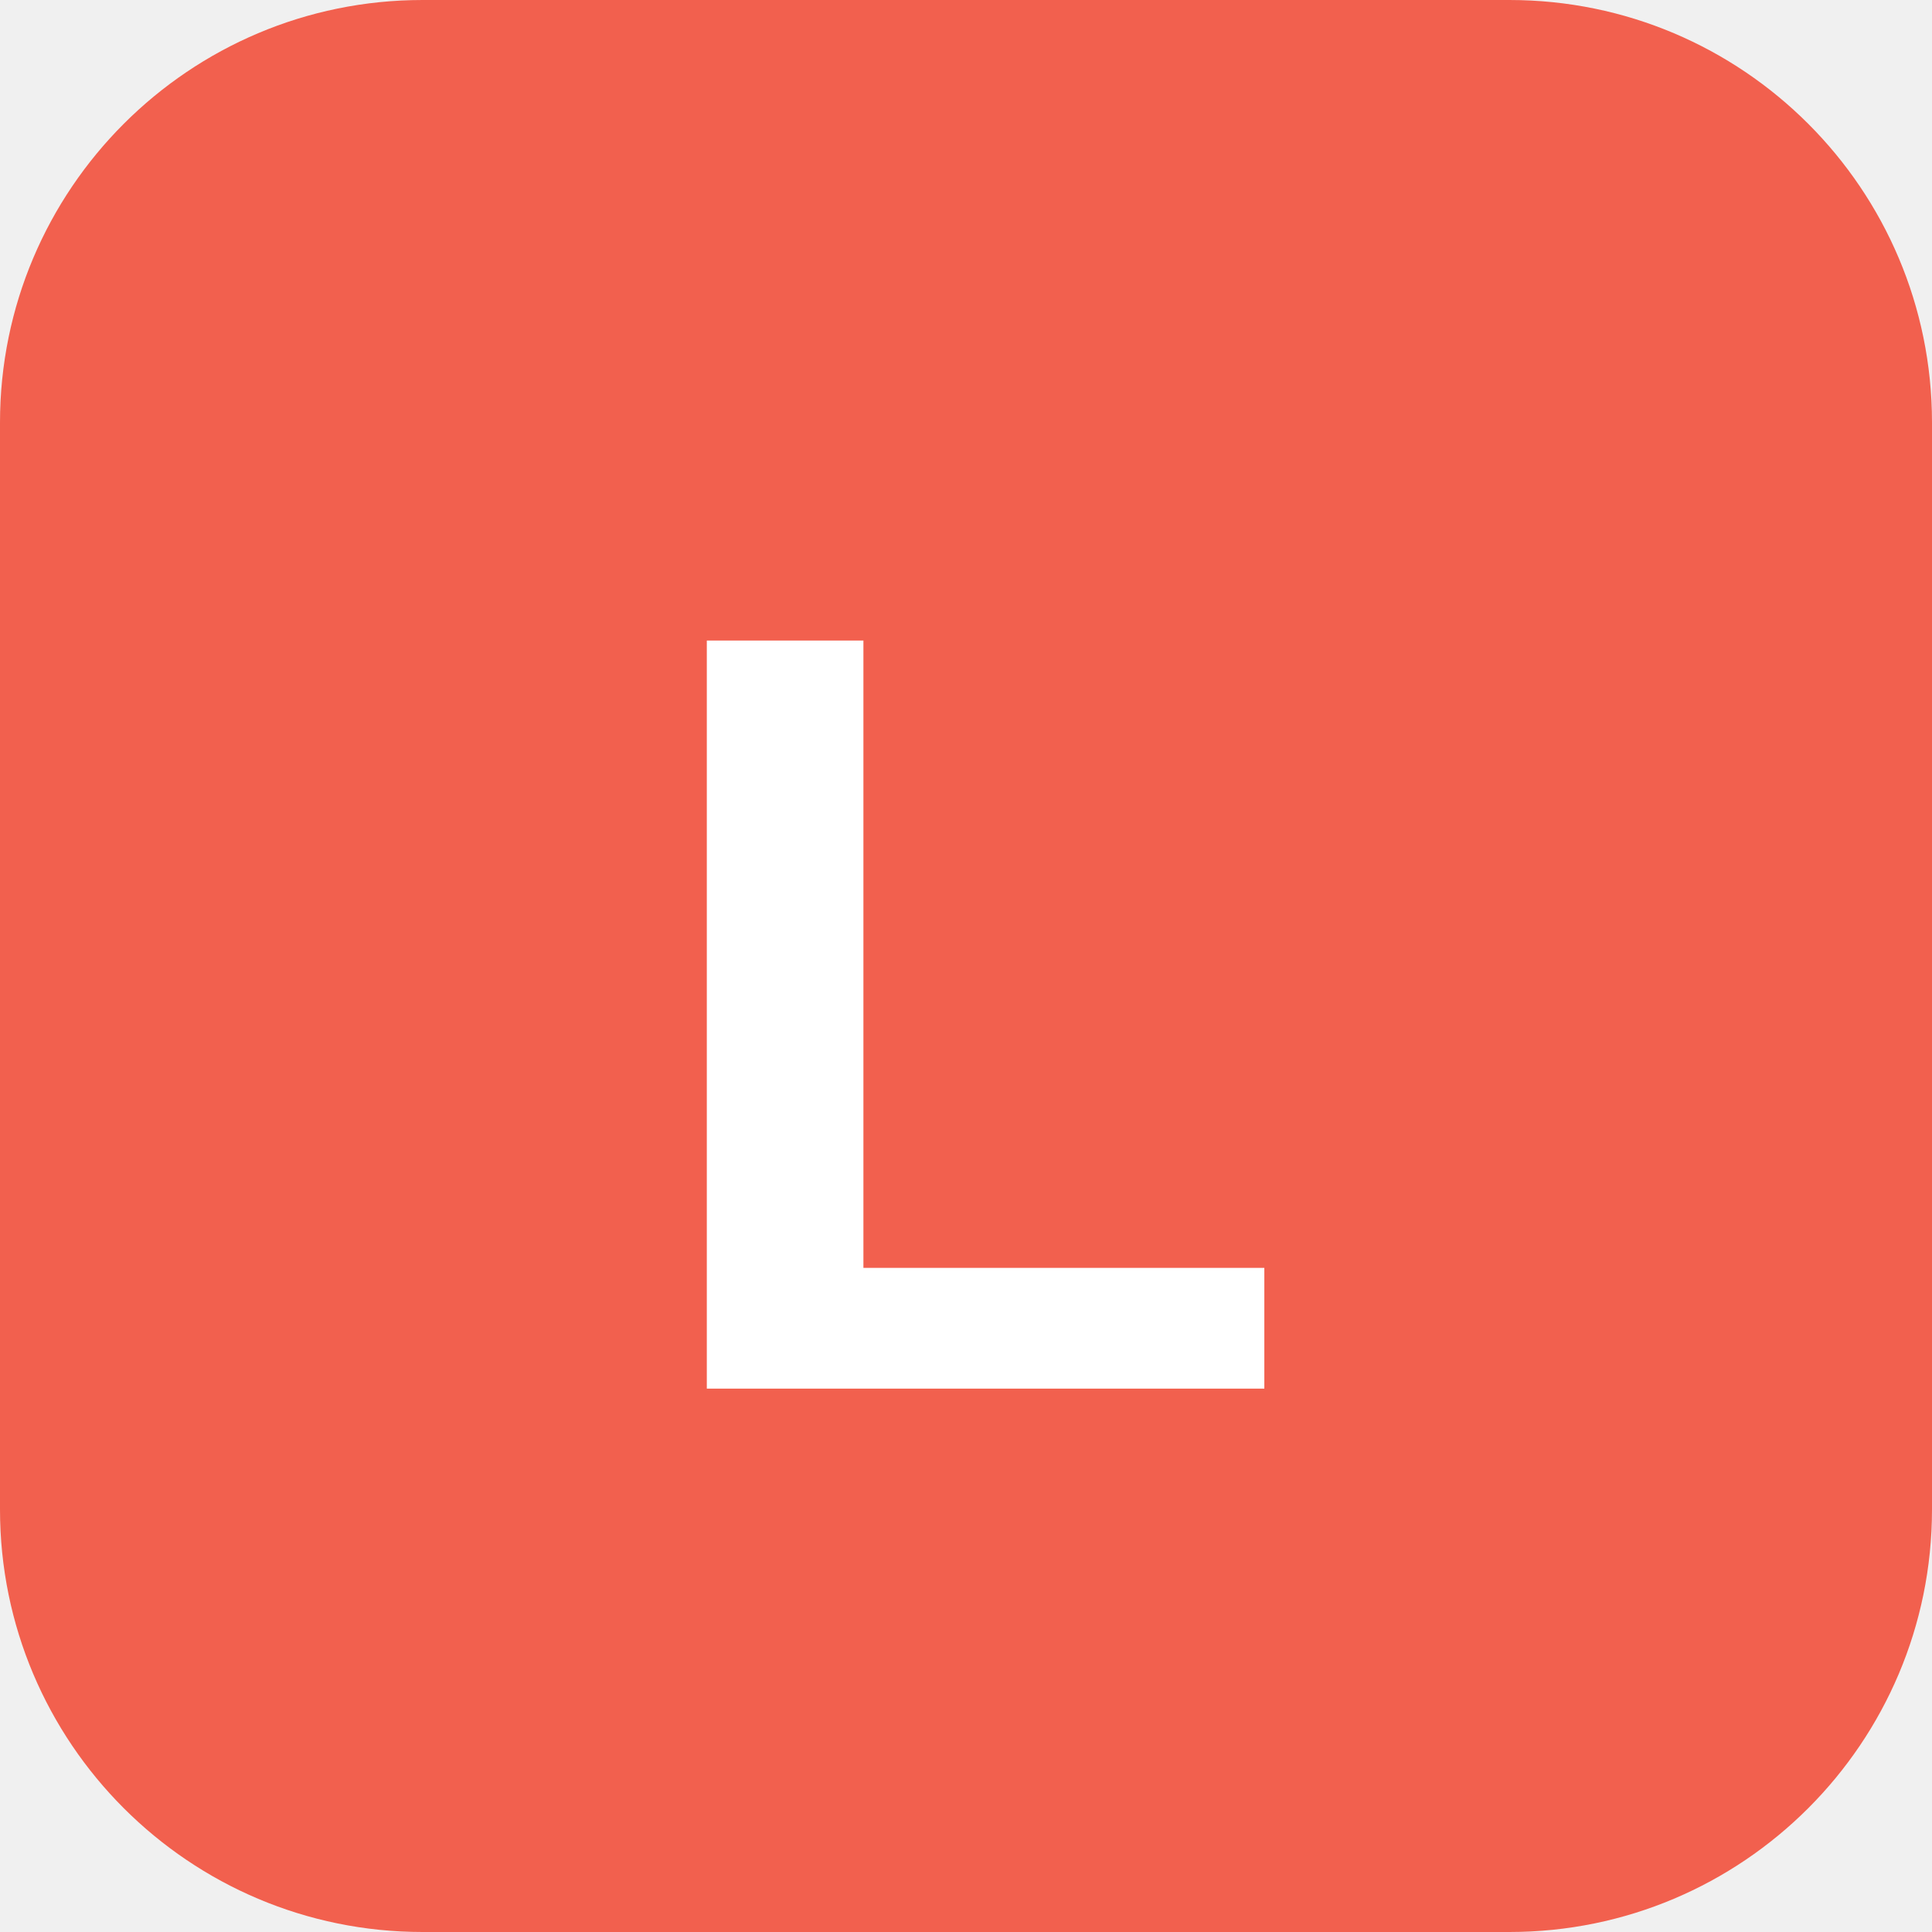
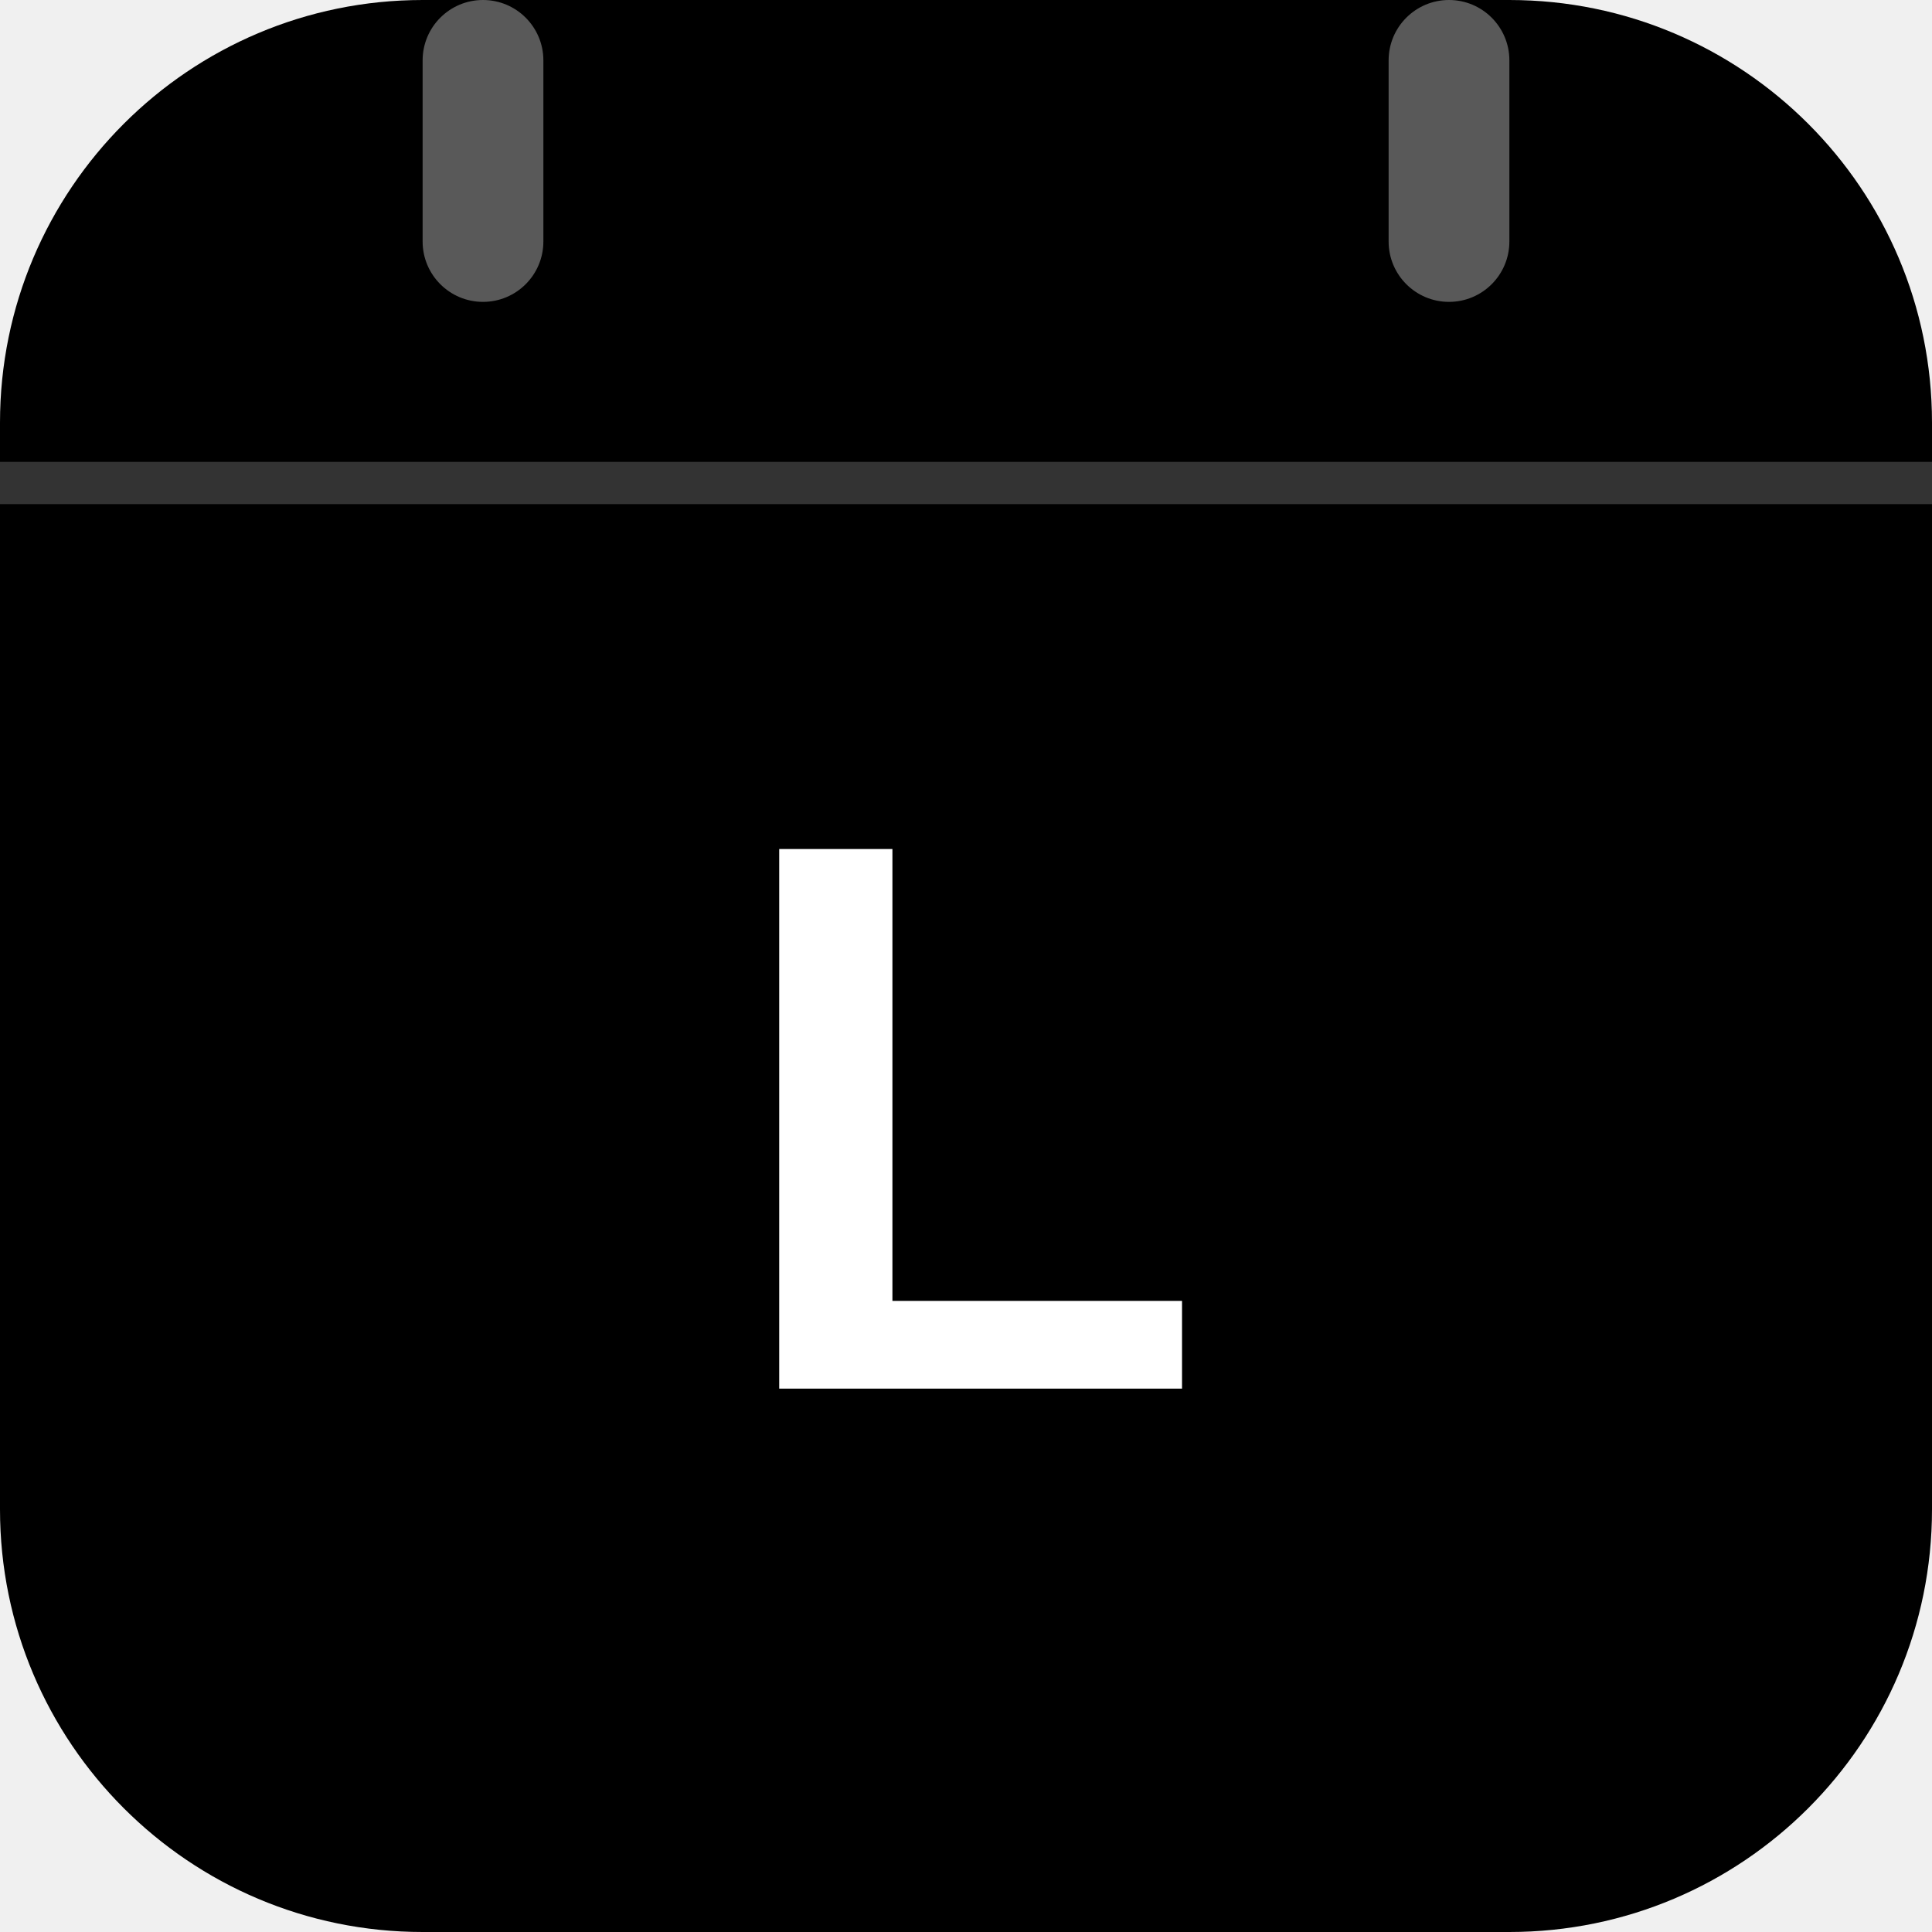
<svg xmlns="http://www.w3.org/2000/svg" viewBox="0 0 32 32">
-   <rect width="32" height="32" rx="7" fill="#F2604E" />
-   <text x="16" y="23" font-family="Arial Black, Arial" font-weight="900" font-size="18" fill="white" text-anchor="middle">L</text>
+   <rect width="32" height="32" rx="7" fill="oklch(0.64 0.19 39)" />
+   <rect x="7" y="0" width="2" height="5" rx="1" fill="white" fill-opacity="0.35" />
+   <rect x="23" y="0" width="2" height="5" rx="1" fill="white" fill-opacity="0.35" />
+   <line x1="0" y1="8" x2="32" y2="8" stroke="white" stroke-opacity="0.2" stroke-width="0.7" />
+   <text x="16" y="23" font-family="-apple-system,Arial" font-weight="800" font-size="13" fill="white" text-anchor="middle">L</text>
</svg>
